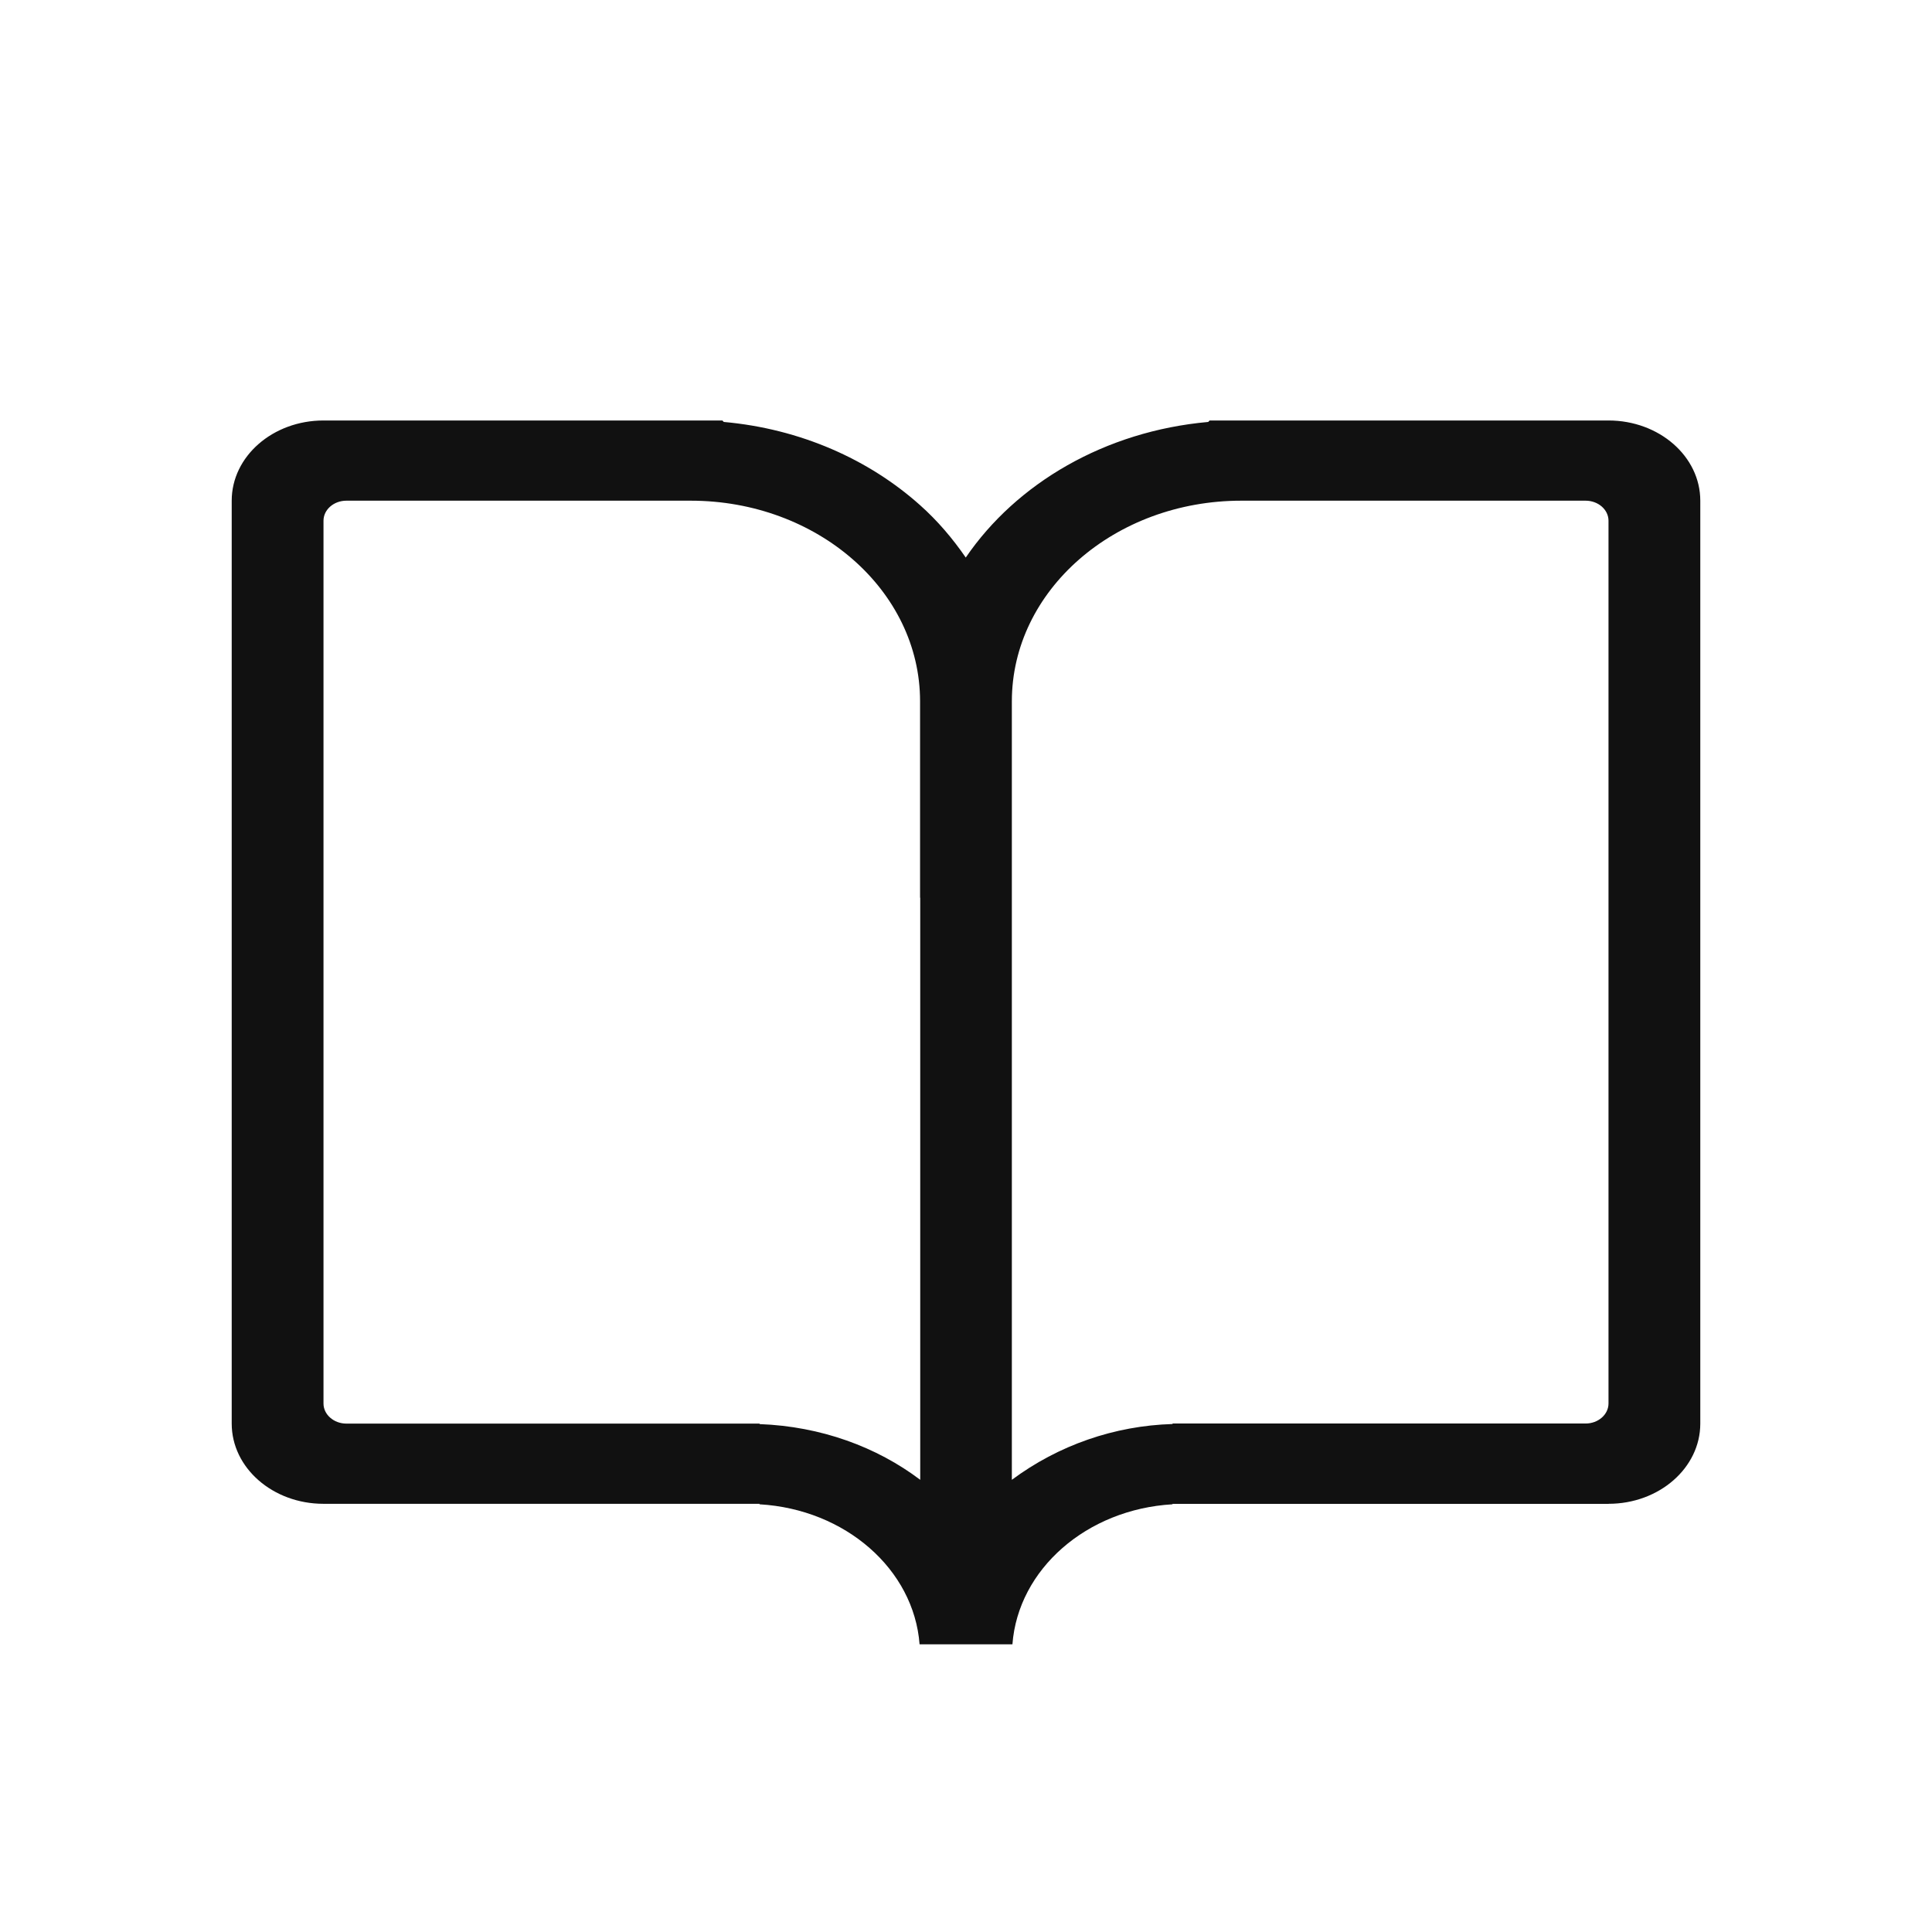
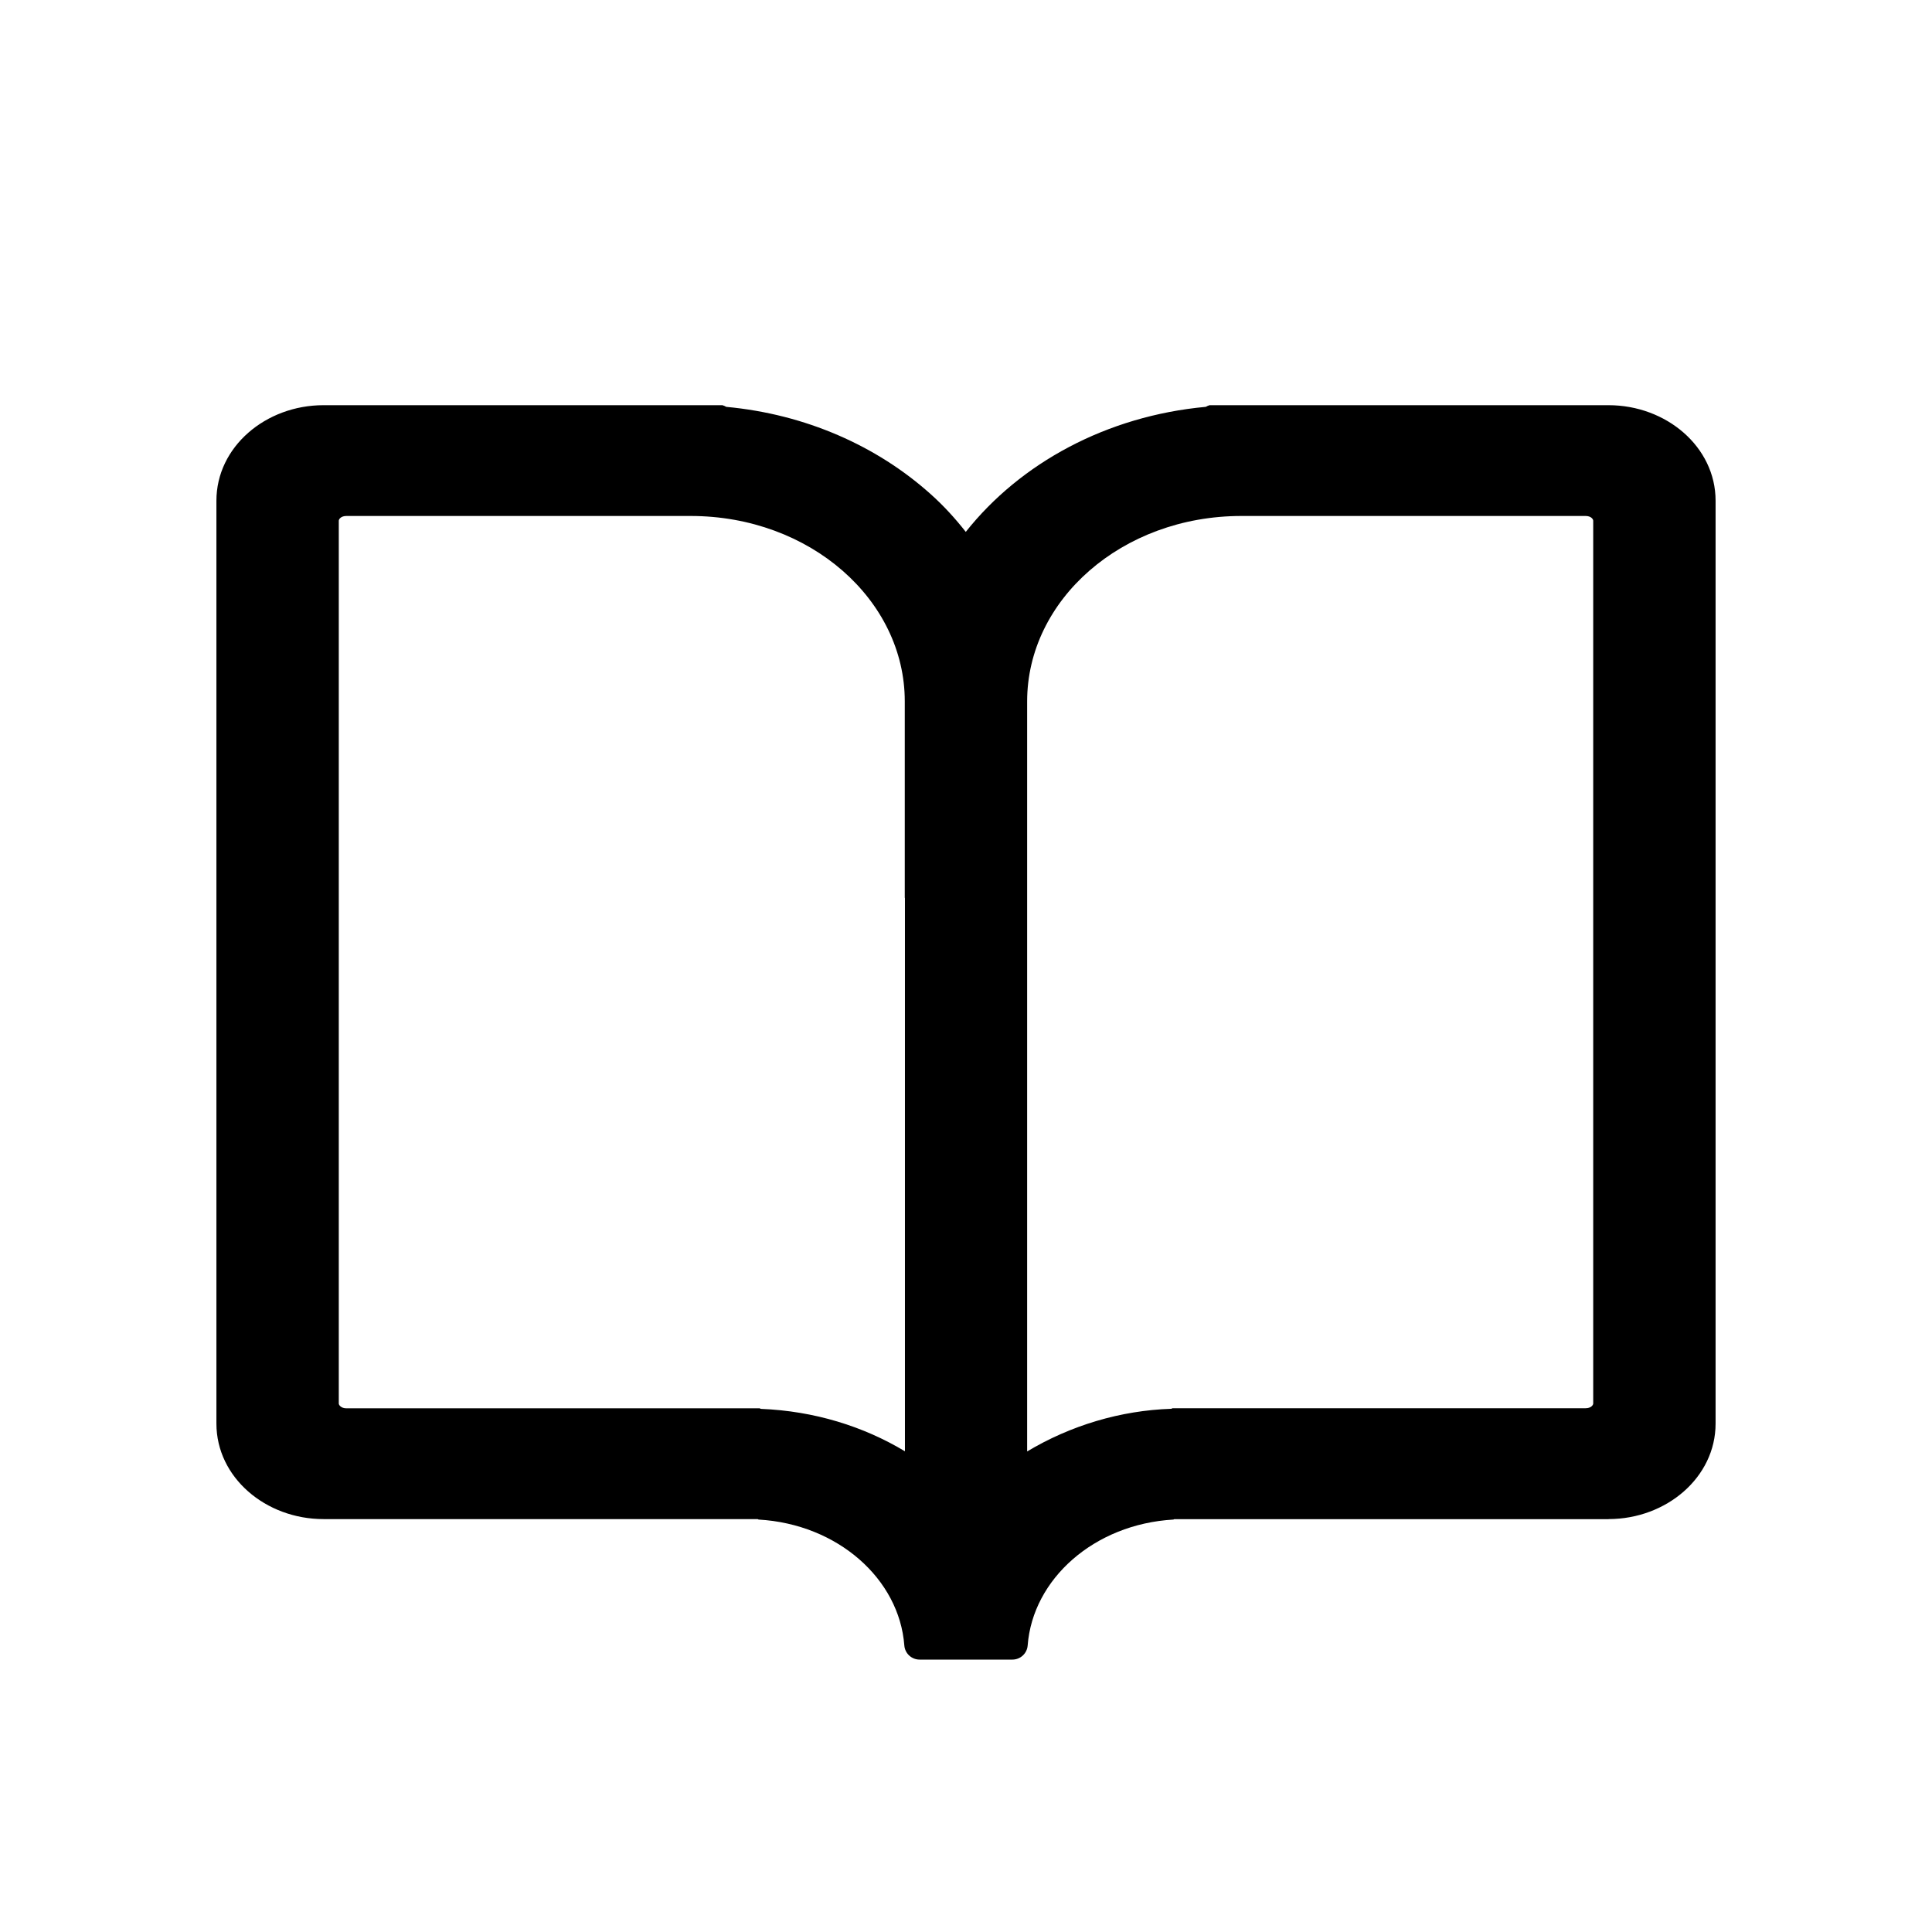
<svg xmlns="http://www.w3.org/2000/svg" t="1780227059219" class="icon" viewBox="0 0 1024 1024" version="1.1" p-id="96809" width="128" height="128" id="svg1">
  <defs id="defs1" />
-   <path d="m 852.54,276.01 c 0,-5.881 -5.449,-10.638 -12.151,-10.638 H 657.946 c -67.157,0 -121.643,47.611 -121.643,106.378 v 412.583 a 150.184,150.184 0 0 1 85.189,-29.578 v -0.259 h 218.897 c 6.703,0 12.151,-4.757 12.151,-10.638 z M 487.654,475.794 V 371.707 c 0,-58.724 -54.443,-106.335 -121.6,-106.335 H 183.611 c -6.703,0 -12.151,4.757 -12.151,10.638 v 467.891 c 0,5.838 5.449,10.638 12.151,10.638 h 218.984 v 0.259 c 32.519,1.211 62.097,12.108 85.146,29.535 V 475.794 Z M 852.54,797.091 H 621.449 v 0.216 c -45.492,2.638 -81.816,34.422 -84.843,74.205 H 487.395 C 484.368,831.729 448.043,799.945 402.551,797.307 v -0.259 H 171.46 c -26.854,0 -48.649,-19.027 -48.649,-42.508 V 265.372 c 0,-23.481 21.795,-42.508 48.649,-42.508 h 211.416 l 0.735,0.778 c 40.649,3.632 76.973,19.892 104.043,44.108 v -2.378 2.378 c 9.341,8.303 17.297,17.73 24.216,27.762 26.854,-39.351 73.773,-66.984 128.519,-71.87 l 0.735,-0.778 h 211.416 c 26.854,0 48.649,19.027 48.649,42.508 v 489.167 c 0,23.481 -21.795,42.508 -48.649,42.508 z" fill="#111111" p-id="96810" id="path1" style="stroke-width:0.929" />
+   <path id="path1" style="stroke-width:0.929" d="m 171.459,214.76 c -30.683,-2e-5 -56.754,22.117 -56.754,50.613 v 489.166 c 0,28.497 26.071,50.613 56.754,50.613 h 230.096 a 8.106,8.106 0 0 0 0.527,0.246 c 41.984,2.434 74.551,31.51 77.23,66.729 a 8.106,8.106 0 0 0 8.082,7.49 h 49.211 a 8.106,8.106 0 0 0 8.082,-7.49 c 2.68,-35.218 35.246,-64.294 77.23,-66.729 a 8.106,8.106 0 0 0 0.436,-0.203 h 230.188 a 8.106,8.106 0 0 0 0.117,-0.049 c 30.631,-0.057 56.637,-22.147 56.637,-50.607 V 265.373 c 0,-28.497 -26.071,-50.613 -56.754,-50.613 H 641.125 a 8.106,8.106 0 0 0 -2.037,0.875 c -52.541,4.843 -98.289,29.795 -127.207,66.275 -5.607,-7.151 -11.814,-13.97 -18.822,-20.201 l -0.008,-0.006 C 464.777,236.413 427.045,219.539 384.938,215.646 a 8.106,8.106 0 0 0 -2.062,-0.887 z m 12.152,58.719 h 182.443 c 63.326,0 113.494,44.514 113.494,98.229 V 475.793 A 8.106,8.106 0 0 0 479.635,476 V 769.213 C 457.645,755.982 431.527,747.851 403.311,746.73 a 8.106,8.106 0 0 0 -0.717,-0.297 H 183.611 c -2.834,0 -4.047,-1.738 -4.047,-2.531 V 276.01 c 0,-0.874 1.178,-2.531 4.047,-2.531 z m 474.334,0 h 182.443 c 2.869,0 4.047,1.657 4.047,2.531 v 467.85 c 0,0.874 -1.178,2.531 -4.047,2.531 H 621.492 a 8.106,8.106 0 0 0 -0.715,0.297 c -26.831,0.869 -53.342,8.823 -76.369,22.607 V 371.75 c 0,-53.758 50.211,-98.271 113.537,-98.271 z" />
</svg>
